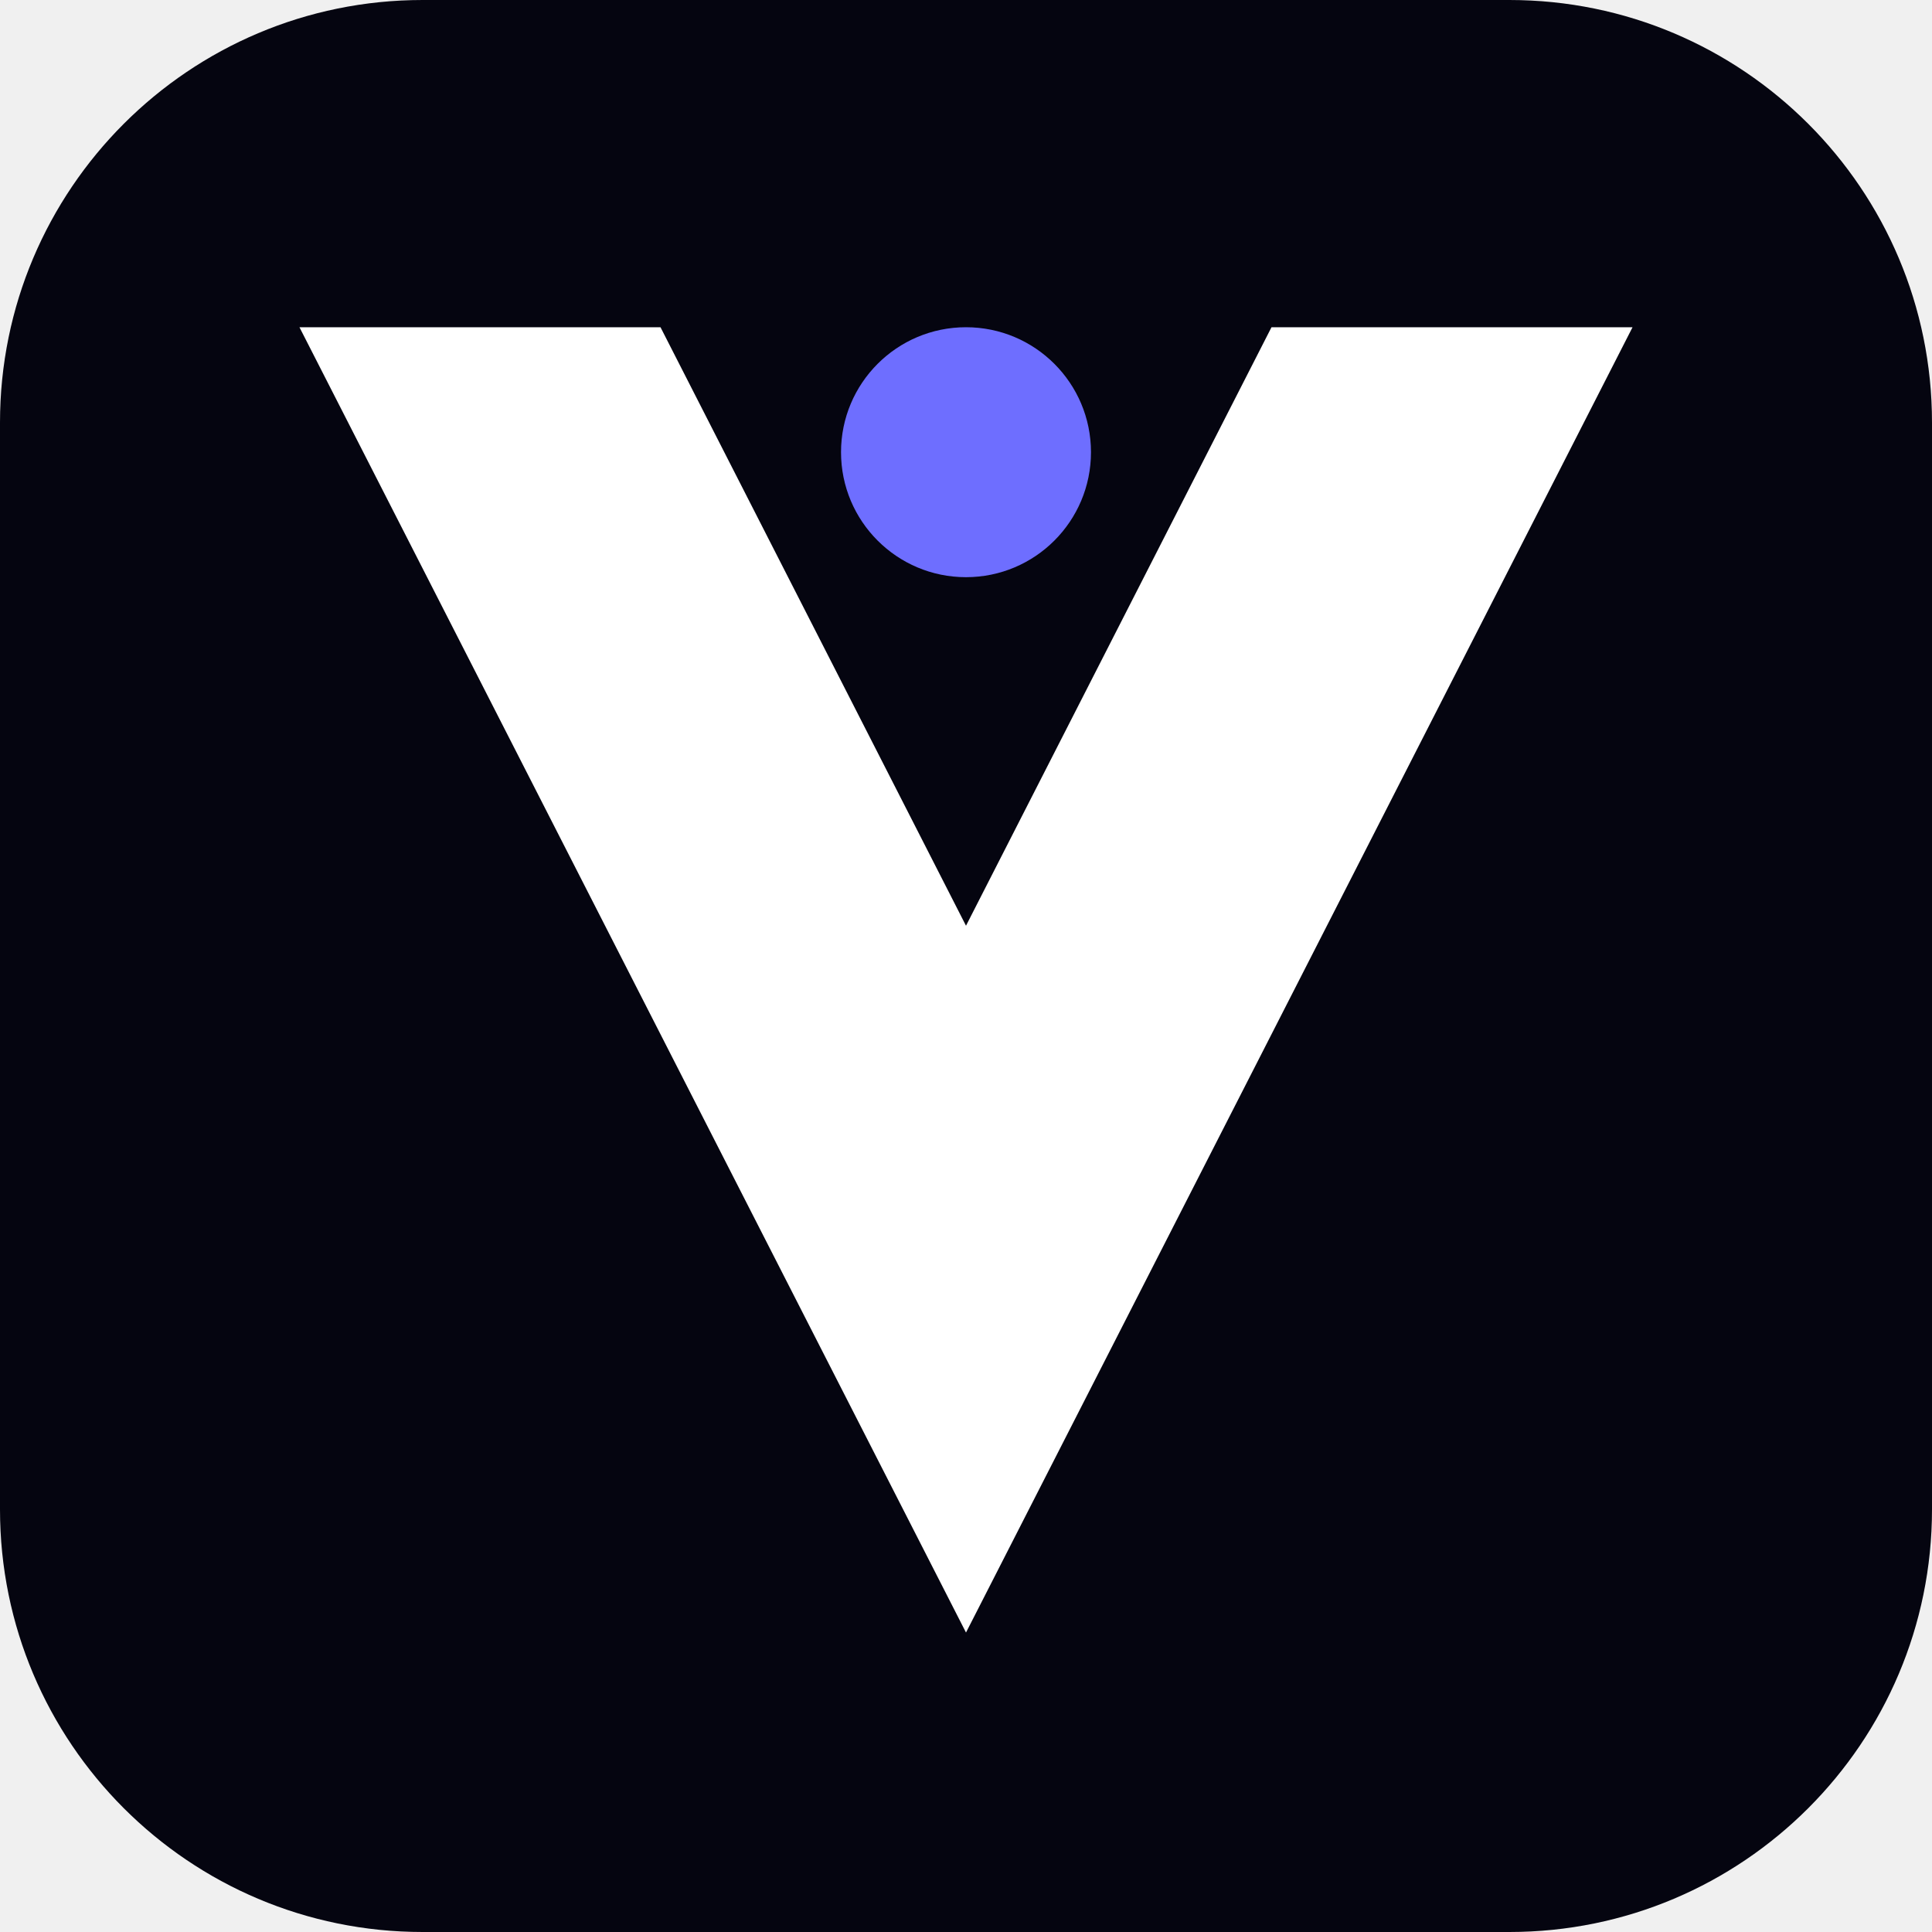
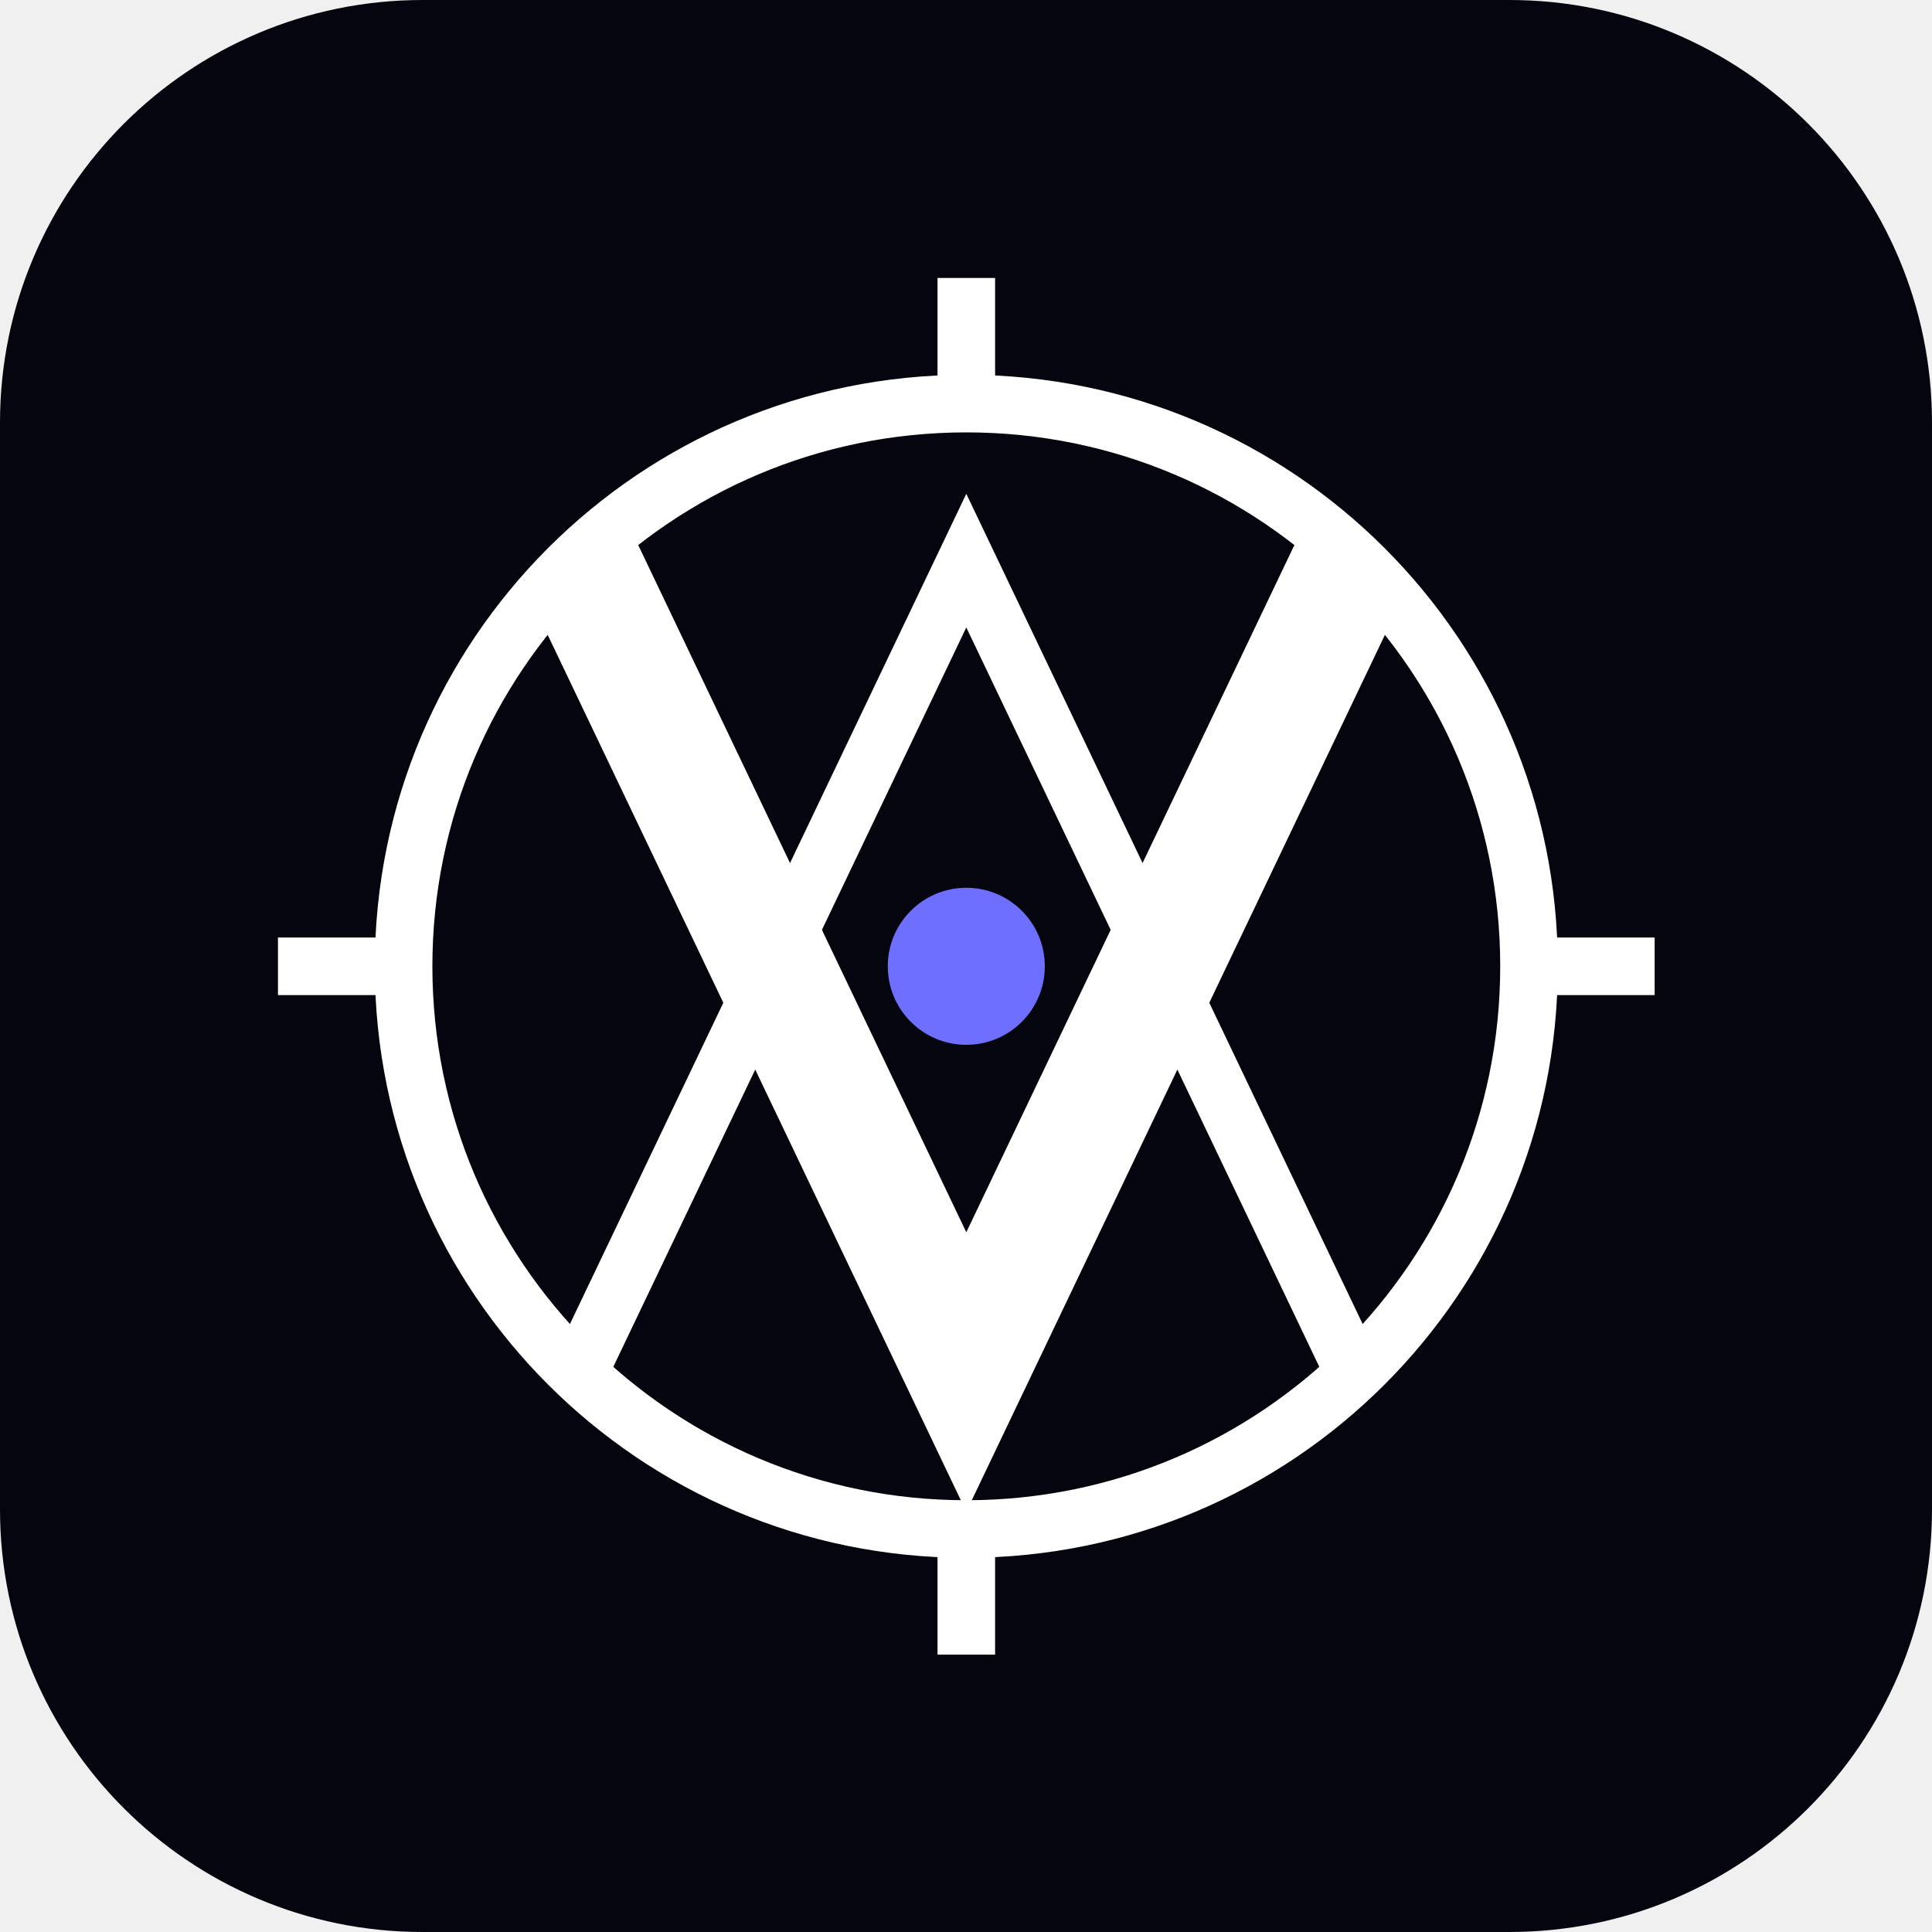
<svg xmlns="http://www.w3.org/2000/svg" viewBox="0 0 64 64">
  <rect width="64" height="64" rx="14" fill="#050510" />
-   <g transform="translate(9 9) scale(0.46)">
-     <path d="M2 4H28L50 47.1L72 4H98L50 98Z" fill="#FFFFFF" />
-     <circle cx="50" cy="13" r="9" fill="#6E6EFF" />
+   <g transform="translate(6 6) scale(0.0867)" fill="none" stroke="#FFFFFF" stroke-linejoin="miter" stroke-miterlimit="10">
+     <circle cx="300" cy="300" r="215" stroke-width="22" />
+     <path d="M300 37V80M300 520V563M37 300H80M520 300H563" stroke-width="22" />
+     <path d="M152 145L300 455L448 145" stroke-width="46" />
+     <path d="M152 455L300 145L448 455" stroke-width="22" />
+     <circle cx="300" cy="300" r="30" fill="#6E6EFF" stroke="none" />
  </g>
</svg>
